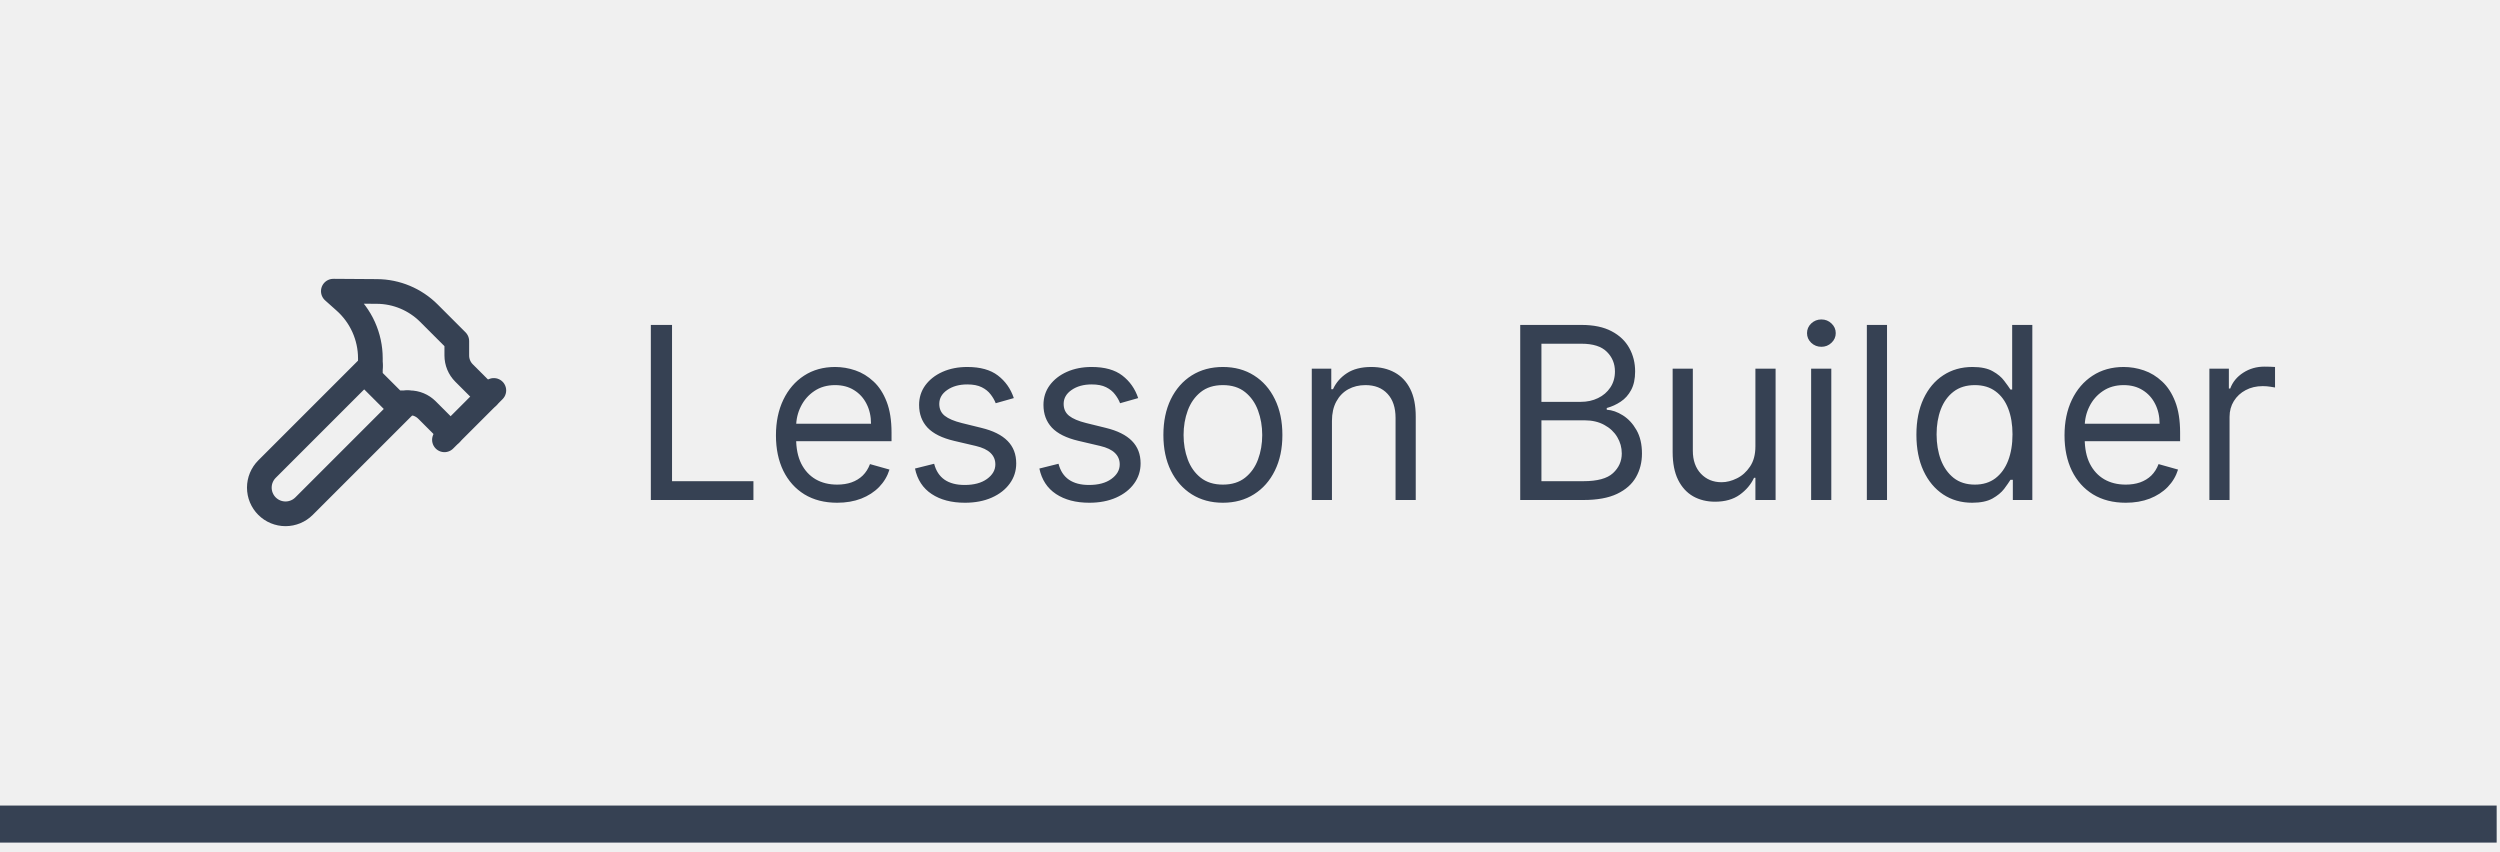
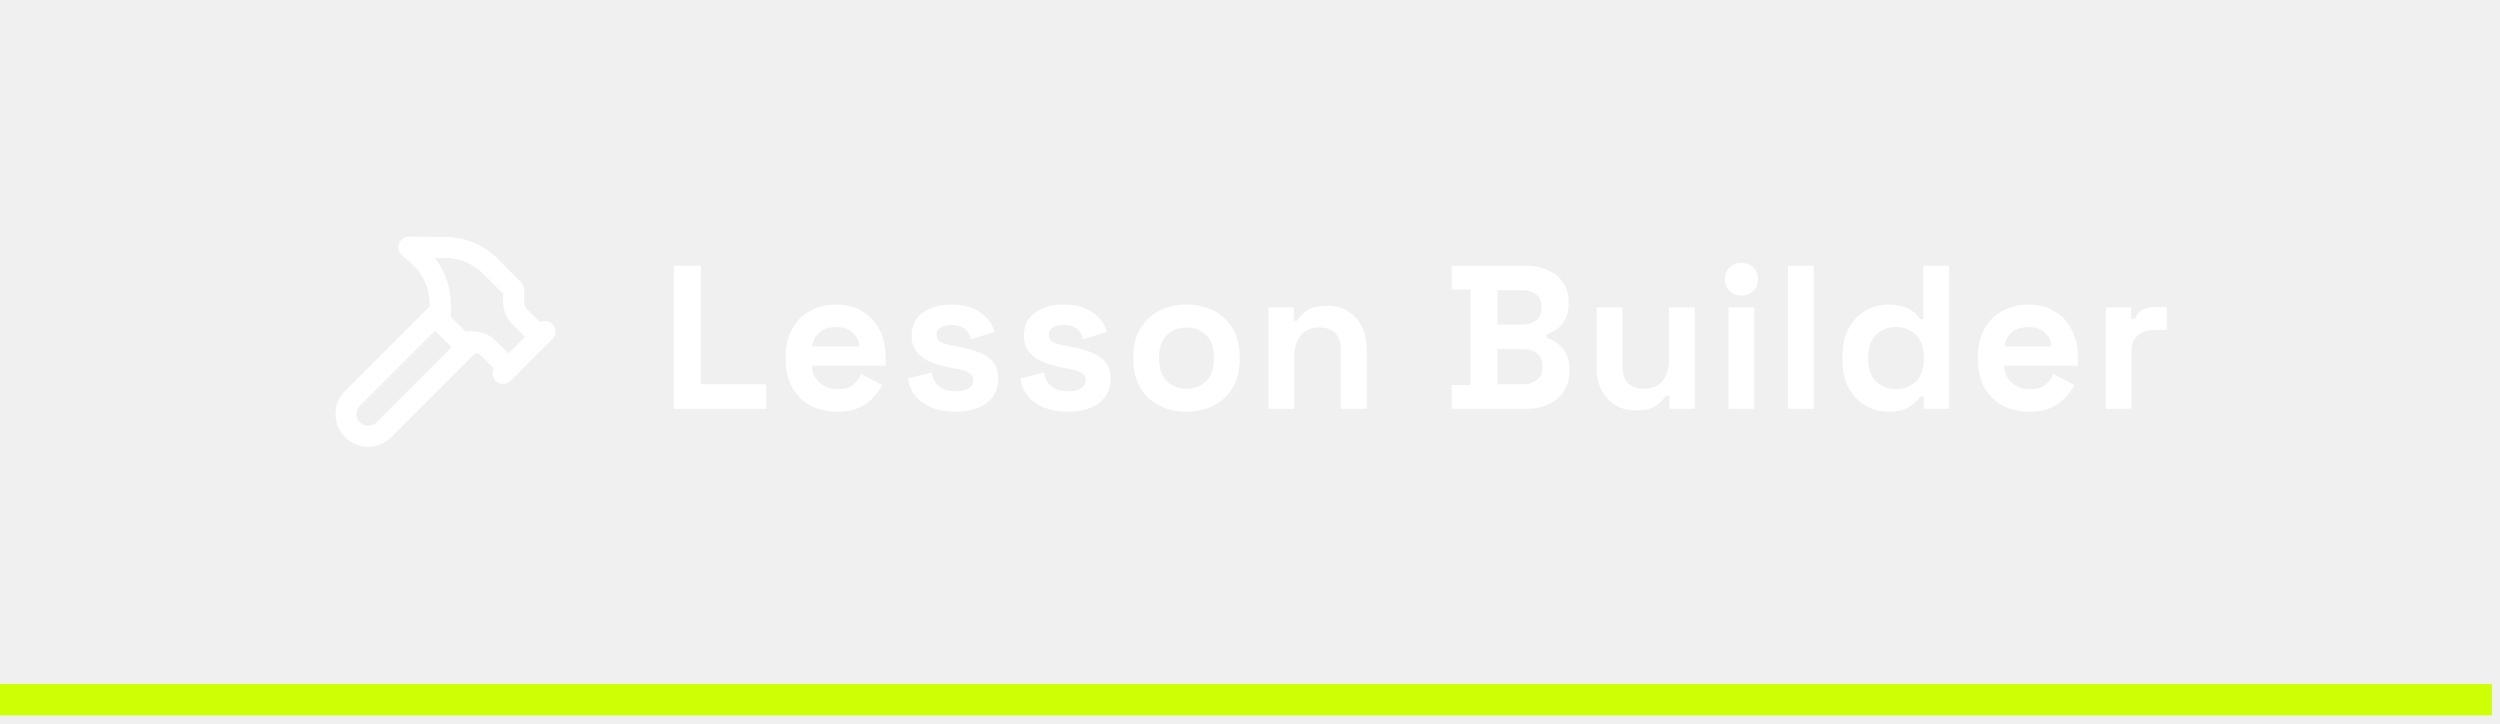
- <svg xmlns="http://www.w3.org/2000/svg" width="135" height="46" viewBox="0 0 135 46" fill="none">
-   <mask id="path-1-inside-1_226_127" fill="white">
-     <path d="M0 0H134.828V45.5H0V0Z" />
+ <svg xmlns="http://www.w3.org/2000/svg" width="159" height="46" viewBox="0 0 159 46" fill="none">
+   <mask id="path-1-inside-1_265_2828" fill="white">
+     <path d="M0 0H158.492V45.5H0V0Z" />
  </mask>
-   <path d="M134.828 45.5V43.5H0V45.5V47.5H134.828V45.5Z" fill="#364153" mask="url(#path-1-inside-1_226_127)" />
-   <path d="M22 21.75L16.418 27.332C16.153 27.597 15.793 27.746 15.418 27.746C15.043 27.746 14.683 27.597 14.418 27.332C14.153 27.067 14.004 26.707 14.004 26.332C14.004 25.957 14.153 25.597 14.418 25.332L20 19.75" stroke="#364153" stroke-width="1.333" stroke-linecap="round" stroke-linejoin="round" />
-   <path d="M24 23.75L26.667 21.083" stroke="#364153" stroke-width="1.333" stroke-linecap="round" stroke-linejoin="round" />
-   <path d="M26.333 21.417L25.057 20.141C24.807 19.891 24.667 19.552 24.667 19.198V18.417L23.16 16.91C22.416 16.167 21.41 15.746 20.359 15.739L18 15.723L18.613 16.27C19.049 16.656 19.398 17.131 19.637 17.661C19.876 18.192 20 18.768 20 19.35V20.417L21.333 21.75H22.115C22.468 21.75 22.807 21.891 23.057 22.141L24.333 23.417" stroke="#364153" stroke-width="1.333" stroke-linecap="round" stroke-linejoin="round" />
-   <path d="M35.145 27V17.546H36.29V25.984H40.685V27H35.145ZM45.206 27.148C44.523 27.148 43.934 26.997 43.438 26.695C42.946 26.391 42.566 25.966 42.298 25.421C42.033 24.873 41.901 24.236 41.901 23.51C41.901 22.784 42.033 22.143 42.298 21.59C42.566 21.032 42.938 20.599 43.415 20.288C43.895 19.974 44.456 19.817 45.096 19.817C45.465 19.817 45.83 19.878 46.19 20.001C46.55 20.125 46.878 20.325 47.173 20.602C47.469 20.875 47.704 21.239 47.879 21.691C48.055 22.143 48.143 22.701 48.143 23.362V23.824H42.677V22.882H47.035C47.035 22.482 46.955 22.125 46.795 21.811C46.638 21.497 46.413 21.249 46.121 21.068C45.831 20.886 45.49 20.796 45.096 20.796C44.662 20.796 44.286 20.903 43.969 21.119C43.655 21.331 43.414 21.608 43.245 21.95C43.075 22.291 42.991 22.657 42.991 23.048V23.676C42.991 24.212 43.083 24.666 43.268 25.038C43.455 25.407 43.715 25.689 44.048 25.883C44.38 26.074 44.766 26.169 45.206 26.169C45.493 26.169 45.751 26.129 45.982 26.049C46.216 25.966 46.418 25.843 46.587 25.68C46.756 25.514 46.887 25.307 46.979 25.061L48.032 25.357C47.921 25.713 47.735 26.027 47.473 26.298C47.212 26.566 46.888 26.775 46.504 26.926C46.119 27.074 45.687 27.148 45.206 27.148ZM54.746 21.497L53.768 21.774C53.706 21.611 53.615 21.453 53.495 21.299C53.378 21.142 53.218 21.012 53.015 20.911C52.812 20.809 52.552 20.759 52.235 20.759C51.801 20.759 51.44 20.858 51.15 21.059C50.864 21.256 50.721 21.506 50.721 21.811C50.721 22.082 50.819 22.296 51.016 22.453C51.213 22.61 51.521 22.741 51.94 22.845L52.992 23.104C53.626 23.258 54.099 23.493 54.409 23.81C54.72 24.124 54.876 24.529 54.876 25.024C54.876 25.43 54.759 25.794 54.525 26.114C54.294 26.434 53.971 26.686 53.555 26.871C53.14 27.055 52.657 27.148 52.106 27.148C51.383 27.148 50.784 26.991 50.31 26.677C49.836 26.363 49.536 25.904 49.41 25.301L50.444 25.043C50.542 25.424 50.729 25.71 51.002 25.901C51.279 26.092 51.641 26.188 52.087 26.188C52.595 26.188 52.998 26.08 53.297 25.864C53.599 25.646 53.749 25.384 53.749 25.079C53.749 24.833 53.663 24.627 53.491 24.461C53.318 24.292 53.054 24.166 52.697 24.082L51.515 23.805C50.865 23.651 50.389 23.413 50.084 23.09C49.782 22.764 49.631 22.356 49.631 21.866C49.631 21.466 49.744 21.113 49.968 20.805C50.196 20.497 50.505 20.255 50.896 20.08C51.29 19.904 51.736 19.817 52.235 19.817C52.937 19.817 53.488 19.971 53.888 20.278C54.291 20.586 54.577 20.992 54.746 21.497ZM61.462 21.497L60.484 21.774C60.422 21.611 60.331 21.453 60.211 21.299C60.094 21.142 59.934 21.012 59.731 20.911C59.528 20.809 59.268 20.759 58.951 20.759C58.517 20.759 58.155 20.858 57.866 21.059C57.58 21.256 57.437 21.506 57.437 21.811C57.437 22.082 57.535 22.296 57.732 22.453C57.929 22.61 58.237 22.741 58.656 22.845L59.708 23.104C60.342 23.258 60.814 23.493 61.125 23.81C61.436 24.124 61.592 24.529 61.592 25.024C61.592 25.43 61.475 25.794 61.241 26.114C61.01 26.434 60.687 26.686 60.271 26.871C59.856 27.055 59.373 27.148 58.822 27.148C58.098 27.148 57.5 26.991 57.026 26.677C56.552 26.363 56.252 25.904 56.126 25.301L57.16 25.043C57.258 25.424 57.444 25.71 57.718 25.901C57.995 26.092 58.357 26.188 58.803 26.188C59.311 26.188 59.714 26.08 60.013 25.864C60.314 25.646 60.465 25.384 60.465 25.079C60.465 24.833 60.379 24.627 60.207 24.461C60.034 24.292 59.77 24.166 59.413 24.082L58.231 23.805C57.581 23.651 57.104 23.413 56.8 23.09C56.498 22.764 56.347 22.356 56.347 21.866C56.347 21.466 56.459 21.113 56.684 20.805C56.912 20.497 57.221 20.255 57.612 20.08C58.006 19.904 58.452 19.817 58.951 19.817C59.653 19.817 60.203 19.971 60.604 20.278C61.007 20.586 61.293 20.992 61.462 21.497ZM66.036 27.148C65.396 27.148 64.834 26.995 64.351 26.691C63.871 26.386 63.495 25.96 63.225 25.412C62.957 24.864 62.823 24.224 62.823 23.491C62.823 22.753 62.957 22.108 63.225 21.557C63.495 21.006 63.871 20.578 64.351 20.274C64.834 19.969 65.396 19.817 66.036 19.817C66.676 19.817 67.236 19.969 67.716 20.274C68.2 20.578 68.575 21.006 68.843 21.557C69.114 22.108 69.249 22.753 69.249 23.491C69.249 24.224 69.114 24.864 68.843 25.412C68.575 25.96 68.2 26.386 67.716 26.691C67.236 26.995 66.676 27.148 66.036 27.148ZM66.036 26.169C66.522 26.169 66.922 26.044 67.236 25.795C67.55 25.546 67.783 25.218 67.933 24.812C68.084 24.405 68.16 23.965 68.16 23.491C68.16 23.017 68.084 22.576 67.933 22.166C67.783 21.757 67.55 21.426 67.236 21.174C66.922 20.922 66.522 20.796 66.036 20.796C65.55 20.796 65.15 20.922 64.836 21.174C64.522 21.426 64.29 21.757 64.139 22.166C63.988 22.576 63.913 23.017 63.913 23.491C63.913 23.965 63.988 24.405 64.139 24.812C64.29 25.218 64.522 25.546 64.836 25.795C65.15 26.044 65.55 26.169 66.036 26.169ZM71.925 22.734V27H70.836V19.909H71.889V21.017H71.981C72.147 20.657 72.4 20.368 72.738 20.149C73.077 19.928 73.514 19.817 74.049 19.817C74.529 19.817 74.949 19.915 75.309 20.112C75.669 20.306 75.95 20.602 76.15 20.999C76.35 21.392 76.45 21.891 76.45 22.494V27H75.36V22.568C75.36 22.011 75.216 21.577 74.926 21.266C74.637 20.952 74.24 20.796 73.735 20.796C73.387 20.796 73.077 20.871 72.803 21.022C72.532 21.172 72.318 21.392 72.161 21.682C72.004 21.971 71.925 22.322 71.925 22.734ZM82.092 27V17.546H85.397C86.056 17.546 86.599 17.659 87.027 17.887C87.455 18.112 87.773 18.415 87.983 18.797C88.192 19.175 88.297 19.595 88.297 20.057C88.297 20.463 88.224 20.799 88.08 21.063C87.938 21.328 87.75 21.537 87.516 21.691C87.286 21.845 87.035 21.959 86.764 22.033V22.125C87.053 22.143 87.344 22.245 87.636 22.43C87.929 22.614 88.174 22.879 88.371 23.224C88.567 23.568 88.666 23.99 88.666 24.489C88.666 24.963 88.558 25.389 88.343 25.767C88.127 26.146 87.787 26.446 87.323 26.668C86.858 26.889 86.253 27 85.508 27H82.092ZM83.237 25.984H85.508C86.256 25.984 86.787 25.84 87.101 25.55C87.418 25.258 87.576 24.904 87.576 24.489C87.576 24.169 87.495 23.873 87.332 23.602C87.169 23.328 86.936 23.11 86.635 22.947C86.333 22.78 85.976 22.697 85.564 22.697H83.237V25.984ZM83.237 21.7H85.361C85.705 21.7 86.016 21.633 86.293 21.497C86.573 21.362 86.795 21.171 86.958 20.925C87.124 20.678 87.207 20.389 87.207 20.057C87.207 19.641 87.063 19.289 86.773 19C86.484 18.707 86.025 18.561 85.397 18.561H83.237V21.7ZM94.792 24.101V19.909H95.882V27H94.792V25.8H94.718C94.552 26.16 94.293 26.466 93.943 26.718C93.592 26.968 93.149 27.092 92.613 27.092C92.17 27.092 91.776 26.995 91.431 26.802C91.087 26.605 90.816 26.309 90.619 25.915C90.422 25.518 90.323 25.018 90.323 24.415V19.909H91.413V24.341C91.413 24.858 91.558 25.27 91.847 25.578C92.139 25.886 92.511 26.04 92.964 26.04C93.235 26.04 93.51 25.971 93.79 25.832C94.073 25.694 94.31 25.481 94.501 25.195C94.695 24.909 94.792 24.544 94.792 24.101ZM97.801 27V19.909H98.89V27H97.801ZM98.355 18.727C98.142 18.727 97.959 18.655 97.805 18.51C97.655 18.366 97.579 18.192 97.579 17.989C97.579 17.785 97.655 17.612 97.805 17.467C97.959 17.322 98.142 17.25 98.355 17.25C98.567 17.25 98.749 17.322 98.9 17.467C99.053 17.612 99.13 17.785 99.13 17.989C99.13 18.192 99.053 18.366 98.9 18.51C98.749 18.655 98.567 18.727 98.355 18.727ZM101.899 17.546V27H100.81V17.546H101.899ZM106.496 27.148C105.905 27.148 105.383 26.998 104.931 26.7C104.479 26.398 104.125 25.974 103.869 25.426C103.614 24.875 103.486 24.224 103.486 23.473C103.486 22.728 103.614 22.082 103.869 21.534C104.125 20.986 104.48 20.563 104.936 20.265C105.391 19.966 105.917 19.817 106.514 19.817C106.976 19.817 107.341 19.894 107.609 20.048C107.879 20.198 108.086 20.371 108.227 20.565C108.372 20.755 108.484 20.912 108.564 21.035H108.657V17.546H109.746V27H108.693V25.91H108.564C108.484 26.04 108.37 26.203 108.223 26.4C108.075 26.594 107.864 26.768 107.59 26.922C107.316 27.072 106.951 27.148 106.496 27.148ZM106.644 26.169C107.081 26.169 107.45 26.055 107.752 25.827C108.053 25.597 108.283 25.278 108.44 24.872C108.597 24.462 108.675 23.99 108.675 23.454C108.675 22.925 108.598 22.462 108.444 22.065C108.29 21.665 108.063 21.354 107.761 21.133C107.459 20.908 107.087 20.796 106.644 20.796C106.182 20.796 105.797 20.914 105.49 21.151C105.185 21.385 104.956 21.703 104.802 22.107C104.651 22.507 104.576 22.956 104.576 23.454C104.576 23.959 104.652 24.418 104.806 24.83C104.963 25.24 105.194 25.566 105.499 25.809C105.807 26.049 106.188 26.169 106.644 26.169ZM114.79 27.148C114.106 27.148 113.517 26.997 113.021 26.695C112.529 26.391 112.149 25.966 111.881 25.421C111.616 24.873 111.484 24.236 111.484 23.51C111.484 22.784 111.616 22.143 111.881 21.59C112.149 21.032 112.521 20.599 112.998 20.288C113.478 19.974 114.039 19.817 114.679 19.817C115.048 19.817 115.413 19.878 115.773 20.001C116.133 20.125 116.461 20.325 116.756 20.602C117.052 20.875 117.287 21.239 117.462 21.691C117.638 22.143 117.726 22.701 117.726 23.362V23.824H112.26V22.882H116.618C116.618 22.482 116.538 22.125 116.378 21.811C116.221 21.497 115.996 21.249 115.704 21.068C115.414 20.886 115.073 20.796 114.679 20.796C114.245 20.796 113.869 20.903 113.552 21.119C113.238 21.331 112.997 21.608 112.828 21.95C112.658 22.291 112.574 22.657 112.574 23.048V23.676C112.574 24.212 112.666 24.666 112.851 25.038C113.038 25.407 113.298 25.689 113.631 25.883C113.963 26.074 114.349 26.169 114.79 26.169C115.076 26.169 115.334 26.129 115.565 26.049C115.799 25.966 116.001 25.843 116.17 25.68C116.339 25.514 116.47 25.307 116.562 25.061L117.615 25.357C117.504 25.713 117.318 26.027 117.056 26.298C116.795 26.566 116.471 26.775 116.087 26.926C115.702 27.074 115.27 27.148 114.79 27.148ZM119.307 27V19.909H120.359V20.98H120.433C120.562 20.629 120.796 20.345 121.135 20.126C121.473 19.908 121.855 19.798 122.28 19.798C122.36 19.798 122.46 19.8 122.58 19.803C122.7 19.806 122.791 19.811 122.852 19.817V20.925C122.815 20.916 122.731 20.902 122.598 20.883C122.469 20.862 122.332 20.851 122.187 20.851C121.843 20.851 121.535 20.923 121.264 21.068C120.996 21.209 120.784 21.406 120.627 21.659C120.473 21.908 120.396 22.193 120.396 22.513V27H119.307Z" fill="#364153" />
+   <path d="M158.492 45.5V43.5H0V45.5V47.5H158.492V45.5Z" fill="#CFFF04" mask="url(#path-1-inside-1_265_2828)" />
+   <path d="M30 21.75L24.418 27.332C24.153 27.597 23.793 27.746 23.418 27.746C23.043 27.746 22.683 27.597 22.418 27.332C22.153 27.067 22.004 26.707 22.004 26.332C22.004 25.957 22.153 25.597 22.418 25.332L28 19.75" stroke="white" stroke-width="1.333" stroke-linecap="round" stroke-linejoin="round" />
+   <path d="M32 23.75L34.667 21.083" stroke="white" stroke-width="1.333" stroke-linecap="round" stroke-linejoin="round" />
+   <path d="M34.333 21.417L33.057 20.141C32.807 19.891 32.667 19.552 32.667 19.198V18.417L31.16 16.91C30.416 16.167 29.41 15.746 28.359 15.739L26 15.723L26.613 16.27C27.049 16.656 27.398 17.131 27.637 17.661C27.876 18.192 28 18.768 28 19.35V20.417L29.333 21.75H30.115C30.468 21.75 30.807 21.891 31.057 22.141L32.333 23.417" stroke="white" stroke-width="1.333" stroke-linecap="round" stroke-linejoin="round" />
+   <path d="M42.858 26V16.9H44.574V24.44H48.734V26H42.858ZM53.219 26.182C52.578 26.182 52.01 26.048 51.516 25.779C51.031 25.502 50.649 25.116 50.372 24.622C50.103 24.119 49.969 23.53 49.969 22.854V22.698C49.969 22.022 50.103 21.437 50.372 20.943C50.641 20.44 51.018 20.055 51.503 19.786C51.988 19.509 52.552 19.37 53.193 19.37C53.826 19.37 54.376 19.513 54.844 19.799C55.312 20.076 55.676 20.466 55.936 20.969C56.196 21.463 56.326 22.039 56.326 22.698V23.257H51.633C51.65 23.699 51.815 24.059 52.127 24.336C52.439 24.613 52.82 24.752 53.271 24.752C53.73 24.752 54.068 24.652 54.285 24.453C54.502 24.254 54.666 24.033 54.779 23.79L56.118 24.492C55.997 24.717 55.819 24.964 55.585 25.233C55.36 25.493 55.056 25.718 54.675 25.909C54.294 26.091 53.808 26.182 53.219 26.182ZM51.646 22.035H54.662C54.627 21.662 54.476 21.363 54.207 21.138C53.947 20.913 53.605 20.8 53.18 20.8C52.738 20.8 52.387 20.913 52.127 21.138C51.867 21.363 51.707 21.662 51.646 22.035ZM60.787 26.182C59.946 26.182 59.257 26 58.72 25.636C58.182 25.272 57.858 24.752 57.745 24.076L59.253 23.686C59.313 23.989 59.413 24.228 59.552 24.401C59.699 24.574 59.877 24.7 60.085 24.778C60.301 24.847 60.535 24.882 60.787 24.882C61.168 24.882 61.45 24.817 61.632 24.687C61.814 24.548 61.905 24.379 61.905 24.18C61.905 23.981 61.818 23.829 61.645 23.725C61.471 23.612 61.194 23.521 60.813 23.452L60.449 23.387C59.998 23.3 59.587 23.183 59.214 23.036C58.841 22.88 58.542 22.668 58.317 22.399C58.092 22.13 57.979 21.784 57.979 21.359C57.979 20.718 58.213 20.228 58.681 19.89C59.149 19.543 59.764 19.37 60.527 19.37C61.246 19.37 61.844 19.53 62.321 19.851C62.797 20.172 63.109 20.592 63.257 21.112L61.736 21.58C61.666 21.251 61.523 21.017 61.307 20.878C61.099 20.739 60.839 20.67 60.527 20.67C60.215 20.67 59.977 20.726 59.812 20.839C59.647 20.943 59.565 21.09 59.565 21.281C59.565 21.489 59.651 21.645 59.825 21.749C59.998 21.844 60.232 21.918 60.527 21.97L60.891 22.035C61.376 22.122 61.814 22.239 62.204 22.386C62.602 22.525 62.914 22.728 63.14 22.997C63.374 23.257 63.491 23.612 63.491 24.063C63.491 24.739 63.244 25.263 62.75 25.636C62.264 26 61.61 26.182 60.787 26.182ZM67.929 26.182C67.088 26.182 66.4 26 65.862 25.636C65.325 25.272 65 24.752 64.887 24.076L66.395 23.686C66.456 23.989 66.555 24.228 66.694 24.401C66.841 24.574 67.019 24.7 67.227 24.778C67.444 24.847 67.678 24.882 67.929 24.882C68.311 24.882 68.592 24.817 68.774 24.687C68.956 24.548 69.047 24.379 69.047 24.18C69.047 23.981 68.96 23.829 68.787 23.725C68.614 23.612 68.337 23.521 67.955 23.452L67.591 23.387C67.141 23.3 66.729 23.183 66.356 23.036C65.984 22.88 65.684 22.668 65.459 22.399C65.234 22.13 65.121 21.784 65.121 21.359C65.121 20.718 65.355 20.228 65.823 19.89C66.291 19.543 66.906 19.37 67.669 19.37C68.388 19.37 68.987 19.53 69.463 19.851C69.94 20.172 70.252 20.592 70.399 21.112L68.878 21.58C68.809 21.251 68.666 21.017 68.449 20.878C68.241 20.739 67.981 20.67 67.669 20.67C67.357 20.67 67.119 20.726 66.954 20.839C66.79 20.943 66.707 21.09 66.707 21.281C66.707 21.489 66.794 21.645 66.967 21.749C67.141 21.844 67.374 21.918 67.669 21.97L68.033 22.035C68.519 22.122 68.956 22.239 69.346 22.386C69.745 22.525 70.057 22.728 70.282 22.997C70.516 23.257 70.633 23.612 70.633 24.063C70.633 24.739 70.386 25.263 69.892 25.636C69.407 26 68.752 26.182 67.929 26.182ZM75.462 26.182C74.82 26.182 74.244 26.052 73.733 25.792C73.221 25.532 72.818 25.155 72.524 24.661C72.229 24.167 72.082 23.573 72.082 22.88V22.672C72.082 21.979 72.229 21.385 72.524 20.891C72.818 20.397 73.221 20.02 73.733 19.76C74.244 19.5 74.82 19.37 75.462 19.37C76.103 19.37 76.679 19.5 77.191 19.76C77.702 20.02 78.105 20.397 78.4 20.891C78.694 21.385 78.842 21.979 78.842 22.672V22.88C78.842 23.573 78.694 24.167 78.4 24.661C78.105 25.155 77.702 25.532 77.191 25.792C76.679 26.052 76.103 26.182 75.462 26.182ZM75.462 24.726C75.964 24.726 76.38 24.566 76.71 24.245C77.039 23.916 77.204 23.448 77.204 22.841V22.711C77.204 22.104 77.039 21.641 76.71 21.32C76.389 20.991 75.973 20.826 75.462 20.826C74.959 20.826 74.543 20.991 74.214 21.32C73.884 21.641 73.72 22.104 73.72 22.711V22.841C73.72 23.448 73.884 23.916 74.214 24.245C74.543 24.566 74.959 24.726 75.462 24.726ZM80.679 26V19.552H82.291V20.397H82.525C82.629 20.172 82.824 19.959 83.11 19.76C83.396 19.552 83.829 19.448 84.41 19.448C84.912 19.448 85.35 19.565 85.723 19.799C86.104 20.024 86.399 20.341 86.607 20.748C86.815 21.147 86.919 21.615 86.919 22.152V26H85.281V22.282C85.281 21.797 85.159 21.433 84.917 21.19C84.683 20.947 84.345 20.826 83.903 20.826C83.4 20.826 83.01 20.995 82.733 21.333C82.455 21.662 82.317 22.126 82.317 22.724V26H80.679ZM92.328 26V24.492H93.524V18.408H92.328V16.9H97.008C97.563 16.9 98.044 16.995 98.451 17.186C98.867 17.368 99.188 17.632 99.413 17.979C99.647 18.317 99.764 18.724 99.764 19.201V19.331C99.764 19.747 99.686 20.089 99.53 20.358C99.374 20.618 99.188 20.822 98.971 20.969C98.763 21.108 98.564 21.207 98.373 21.268V21.502C98.564 21.554 98.772 21.654 98.997 21.801C99.222 21.94 99.413 22.143 99.569 22.412C99.734 22.681 99.816 23.032 99.816 23.465V23.595C99.816 24.098 99.699 24.531 99.465 24.895C99.231 25.25 98.906 25.523 98.49 25.714C98.083 25.905 97.606 26 97.06 26H92.328ZM95.24 24.44H96.852C97.225 24.44 97.524 24.349 97.749 24.167C97.983 23.985 98.1 23.725 98.1 23.387V23.257C98.1 22.919 97.987 22.659 97.762 22.477C97.537 22.295 97.233 22.204 96.852 22.204H95.24V24.44ZM95.24 20.644H96.826C97.181 20.644 97.472 20.553 97.697 20.371C97.931 20.189 98.048 19.938 98.048 19.617V19.487C98.048 19.158 97.935 18.906 97.71 18.733C97.485 18.551 97.19 18.46 96.826 18.46H95.24V20.644ZM104.055 26.104C103.552 26.104 103.11 25.991 102.729 25.766C102.356 25.532 102.066 25.211 101.858 24.804C101.65 24.397 101.546 23.929 101.546 23.4V19.552H103.184V23.27C103.184 23.755 103.301 24.119 103.535 24.362C103.778 24.605 104.12 24.726 104.562 24.726C105.065 24.726 105.455 24.561 105.732 24.232C106.009 23.894 106.148 23.426 106.148 22.828V19.552H107.786V26H106.174V25.155H105.94C105.836 25.372 105.641 25.584 105.355 25.792C105.069 26 104.636 26.104 104.055 26.104ZM109.934 26V19.552H111.572V26H109.934ZM110.753 18.798C110.458 18.798 110.207 18.703 109.999 18.512C109.799 18.321 109.7 18.07 109.7 17.758C109.7 17.446 109.799 17.195 109.999 17.004C110.207 16.813 110.458 16.718 110.753 16.718C111.056 16.718 111.307 16.813 111.507 17.004C111.706 17.195 111.806 17.446 111.806 17.758C111.806 18.07 111.706 18.321 111.507 18.512C111.307 18.703 111.056 18.798 110.753 18.798ZM113.712 26V16.9H115.35V26H113.712ZM120.09 26.182C119.579 26.182 119.098 26.056 118.647 25.805C118.205 25.545 117.85 25.168 117.581 24.674C117.312 24.18 117.178 23.582 117.178 22.88V22.672C117.178 21.97 117.312 21.372 117.581 20.878C117.85 20.384 118.205 20.011 118.647 19.76C119.089 19.5 119.57 19.37 120.09 19.37C120.48 19.37 120.805 19.418 121.065 19.513C121.334 19.6 121.55 19.712 121.715 19.851C121.88 19.99 122.005 20.137 122.092 20.293H122.326V16.9H123.964V26H122.352V25.22H122.118C121.971 25.463 121.741 25.684 121.429 25.883C121.126 26.082 120.679 26.182 120.09 26.182ZM120.584 24.752C121.087 24.752 121.507 24.592 121.845 24.271C122.183 23.942 122.352 23.465 122.352 22.841V22.711C122.352 22.087 122.183 21.615 121.845 21.294C121.516 20.965 121.095 20.8 120.584 20.8C120.081 20.8 119.661 20.965 119.323 21.294C118.985 21.615 118.816 22.087 118.816 22.711V22.841C118.816 23.465 118.985 23.942 119.323 24.271C119.661 24.592 120.081 24.752 120.584 24.752ZM129.043 26.182C128.402 26.182 127.834 26.048 127.34 25.779C126.855 25.502 126.473 25.116 126.196 24.622C125.927 24.119 125.793 23.53 125.793 22.854V22.698C125.793 22.022 125.927 21.437 126.196 20.943C126.465 20.44 126.842 20.055 127.327 19.786C127.812 19.509 128.376 19.37 129.017 19.37C129.65 19.37 130.2 19.513 130.668 19.799C131.136 20.076 131.5 20.466 131.76 20.969C132.02 21.463 132.15 22.039 132.15 22.698V23.257H127.457C127.474 23.699 127.639 24.059 127.951 24.336C128.263 24.613 128.644 24.752 129.095 24.752C129.554 24.752 129.892 24.652 130.109 24.453C130.326 24.254 130.49 24.033 130.603 23.79L131.942 24.492C131.821 24.717 131.643 24.964 131.409 25.233C131.184 25.493 130.88 25.718 130.499 25.909C130.118 26.091 129.632 26.182 129.043 26.182ZM127.47 22.035H130.486C130.451 21.662 130.3 21.363 130.031 21.138C129.771 20.913 129.429 20.8 129.004 20.8C128.562 20.8 128.211 20.913 127.951 21.138C127.691 21.363 127.531 21.662 127.47 22.035ZM133.933 26V19.552H135.545V20.28H135.779C135.874 20.02 136.03 19.829 136.247 19.708C136.472 19.587 136.732 19.526 137.027 19.526H137.807V20.982H137.001C136.585 20.982 136.243 21.095 135.974 21.32C135.705 21.537 135.571 21.875 135.571 22.334V26H133.933Z" fill="white" />
</svg>
